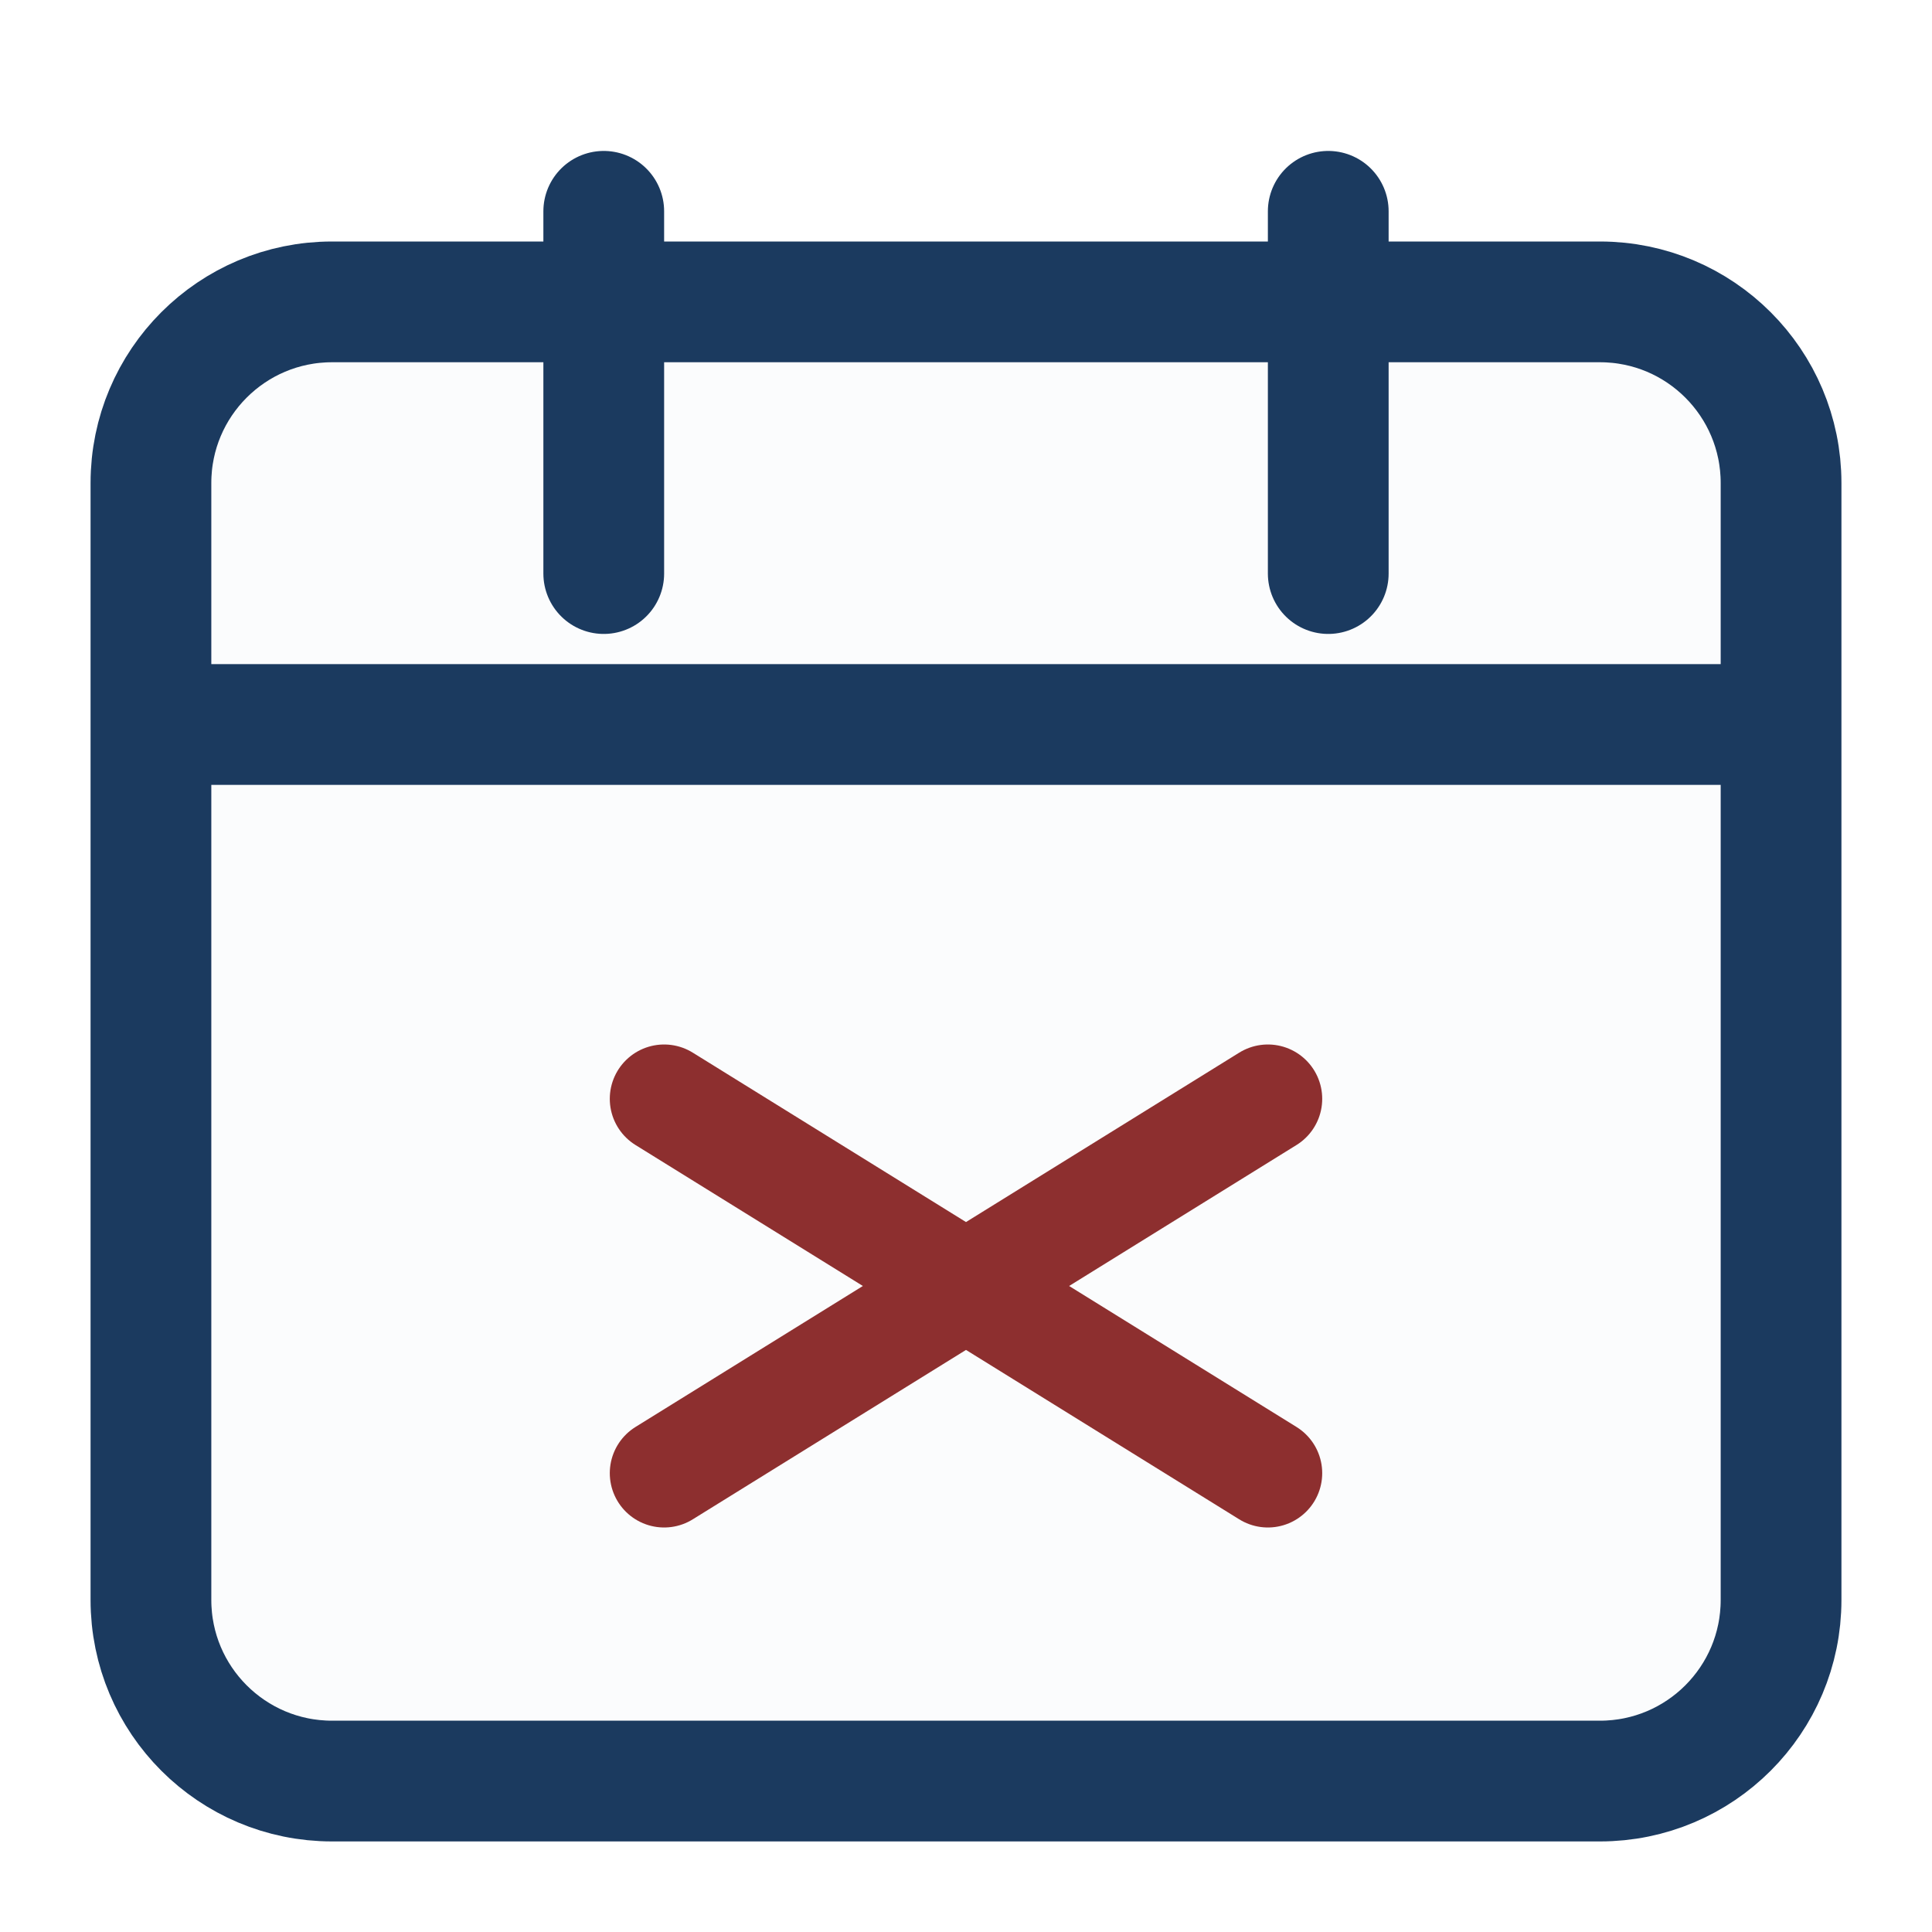
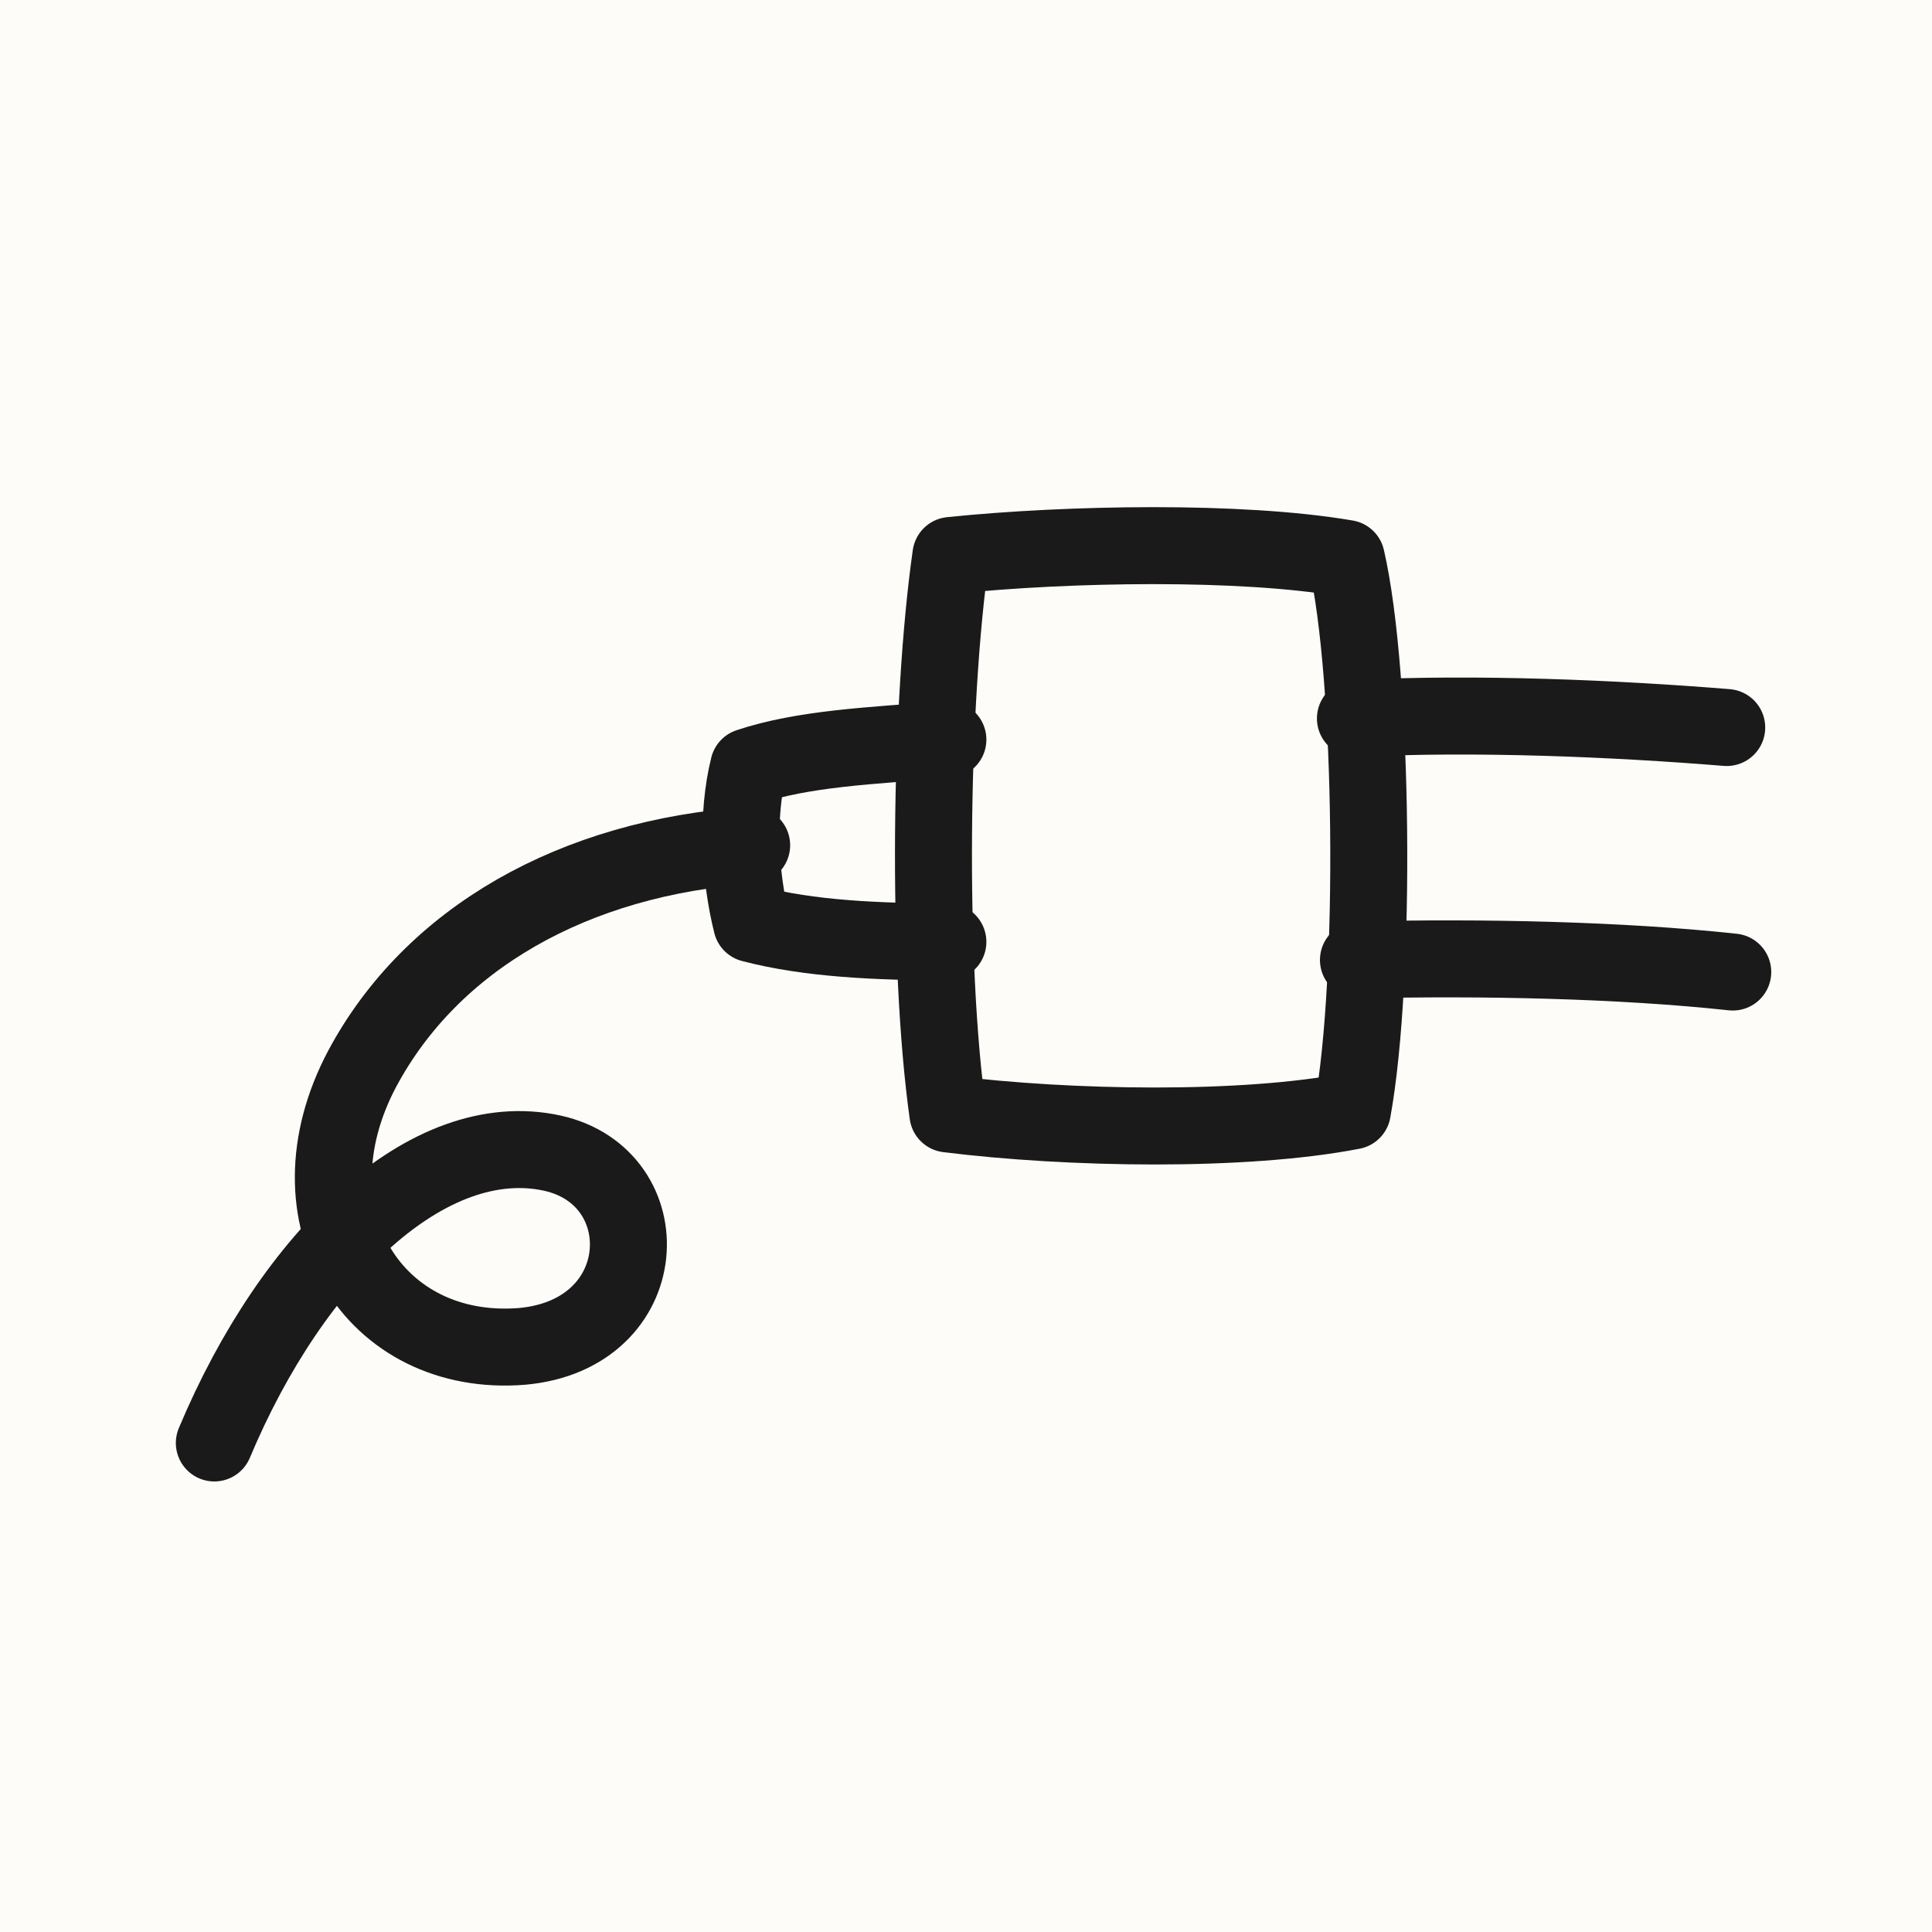
<svg xmlns="http://www.w3.org/2000/svg" viewBox="0 0 32 32">
-   <rect x="2.5" y="5" width="27" height="24.5" rx="3" fill="#fbfcfd" stroke="#1b3a5f" stroke-width="2" />
-   <path d="M2.5 12h27" stroke="#1b3a5f" stroke-width="2" />
-   <path d="M10 3.5v6M22 3.5v6" stroke="#1b3a5f" stroke-width="2" stroke-linecap="round" />
-   <path d="M11 18.2l10 6.2M21 18.2l-10 6.2" stroke="#8d2f2f" stroke-width="1.8" stroke-linecap="round" />
+   <rect width="32" height="32" fill="#fdfcf9" />
+   <g fill="none" stroke="#1a1a1a" stroke-width="2.55" stroke-linecap="round" stroke-linejoin="round" transform="translate(16 16.6) scale(0.5) translate(-32 -30)">
+     <path d="M31.5 15.2c3.9-.4 9.6-.5 13.1.1.9 3.9 1 13.9.2 18.3-3.6.7-9.4.6-13.4.1-.7-5-.6-13.6.1-18.5z" />
+     <path d="M44.9 20.6c4-.2 8.6 0 12.3.3M45 28.6c4.1-.1 8.7 0 12.4.4" />
+     <path d="M31.4 21.3c-2.6.2-4.8.3-6.6.9-.4 1.6-.3 3.6.1 5.2 1.9.5 4.2.6 6.5.6" />
+     <path d="M24.9 24.8C19 25.2 14.3 27.9 12 32.2c-2.6 4.9.4 9.6 5.3 9.2 4.4-.4 4.6-5.6 1-6.4-4.1-.9-8.6 3.4-11.2 9.6" />
+   </g>
</svg>
